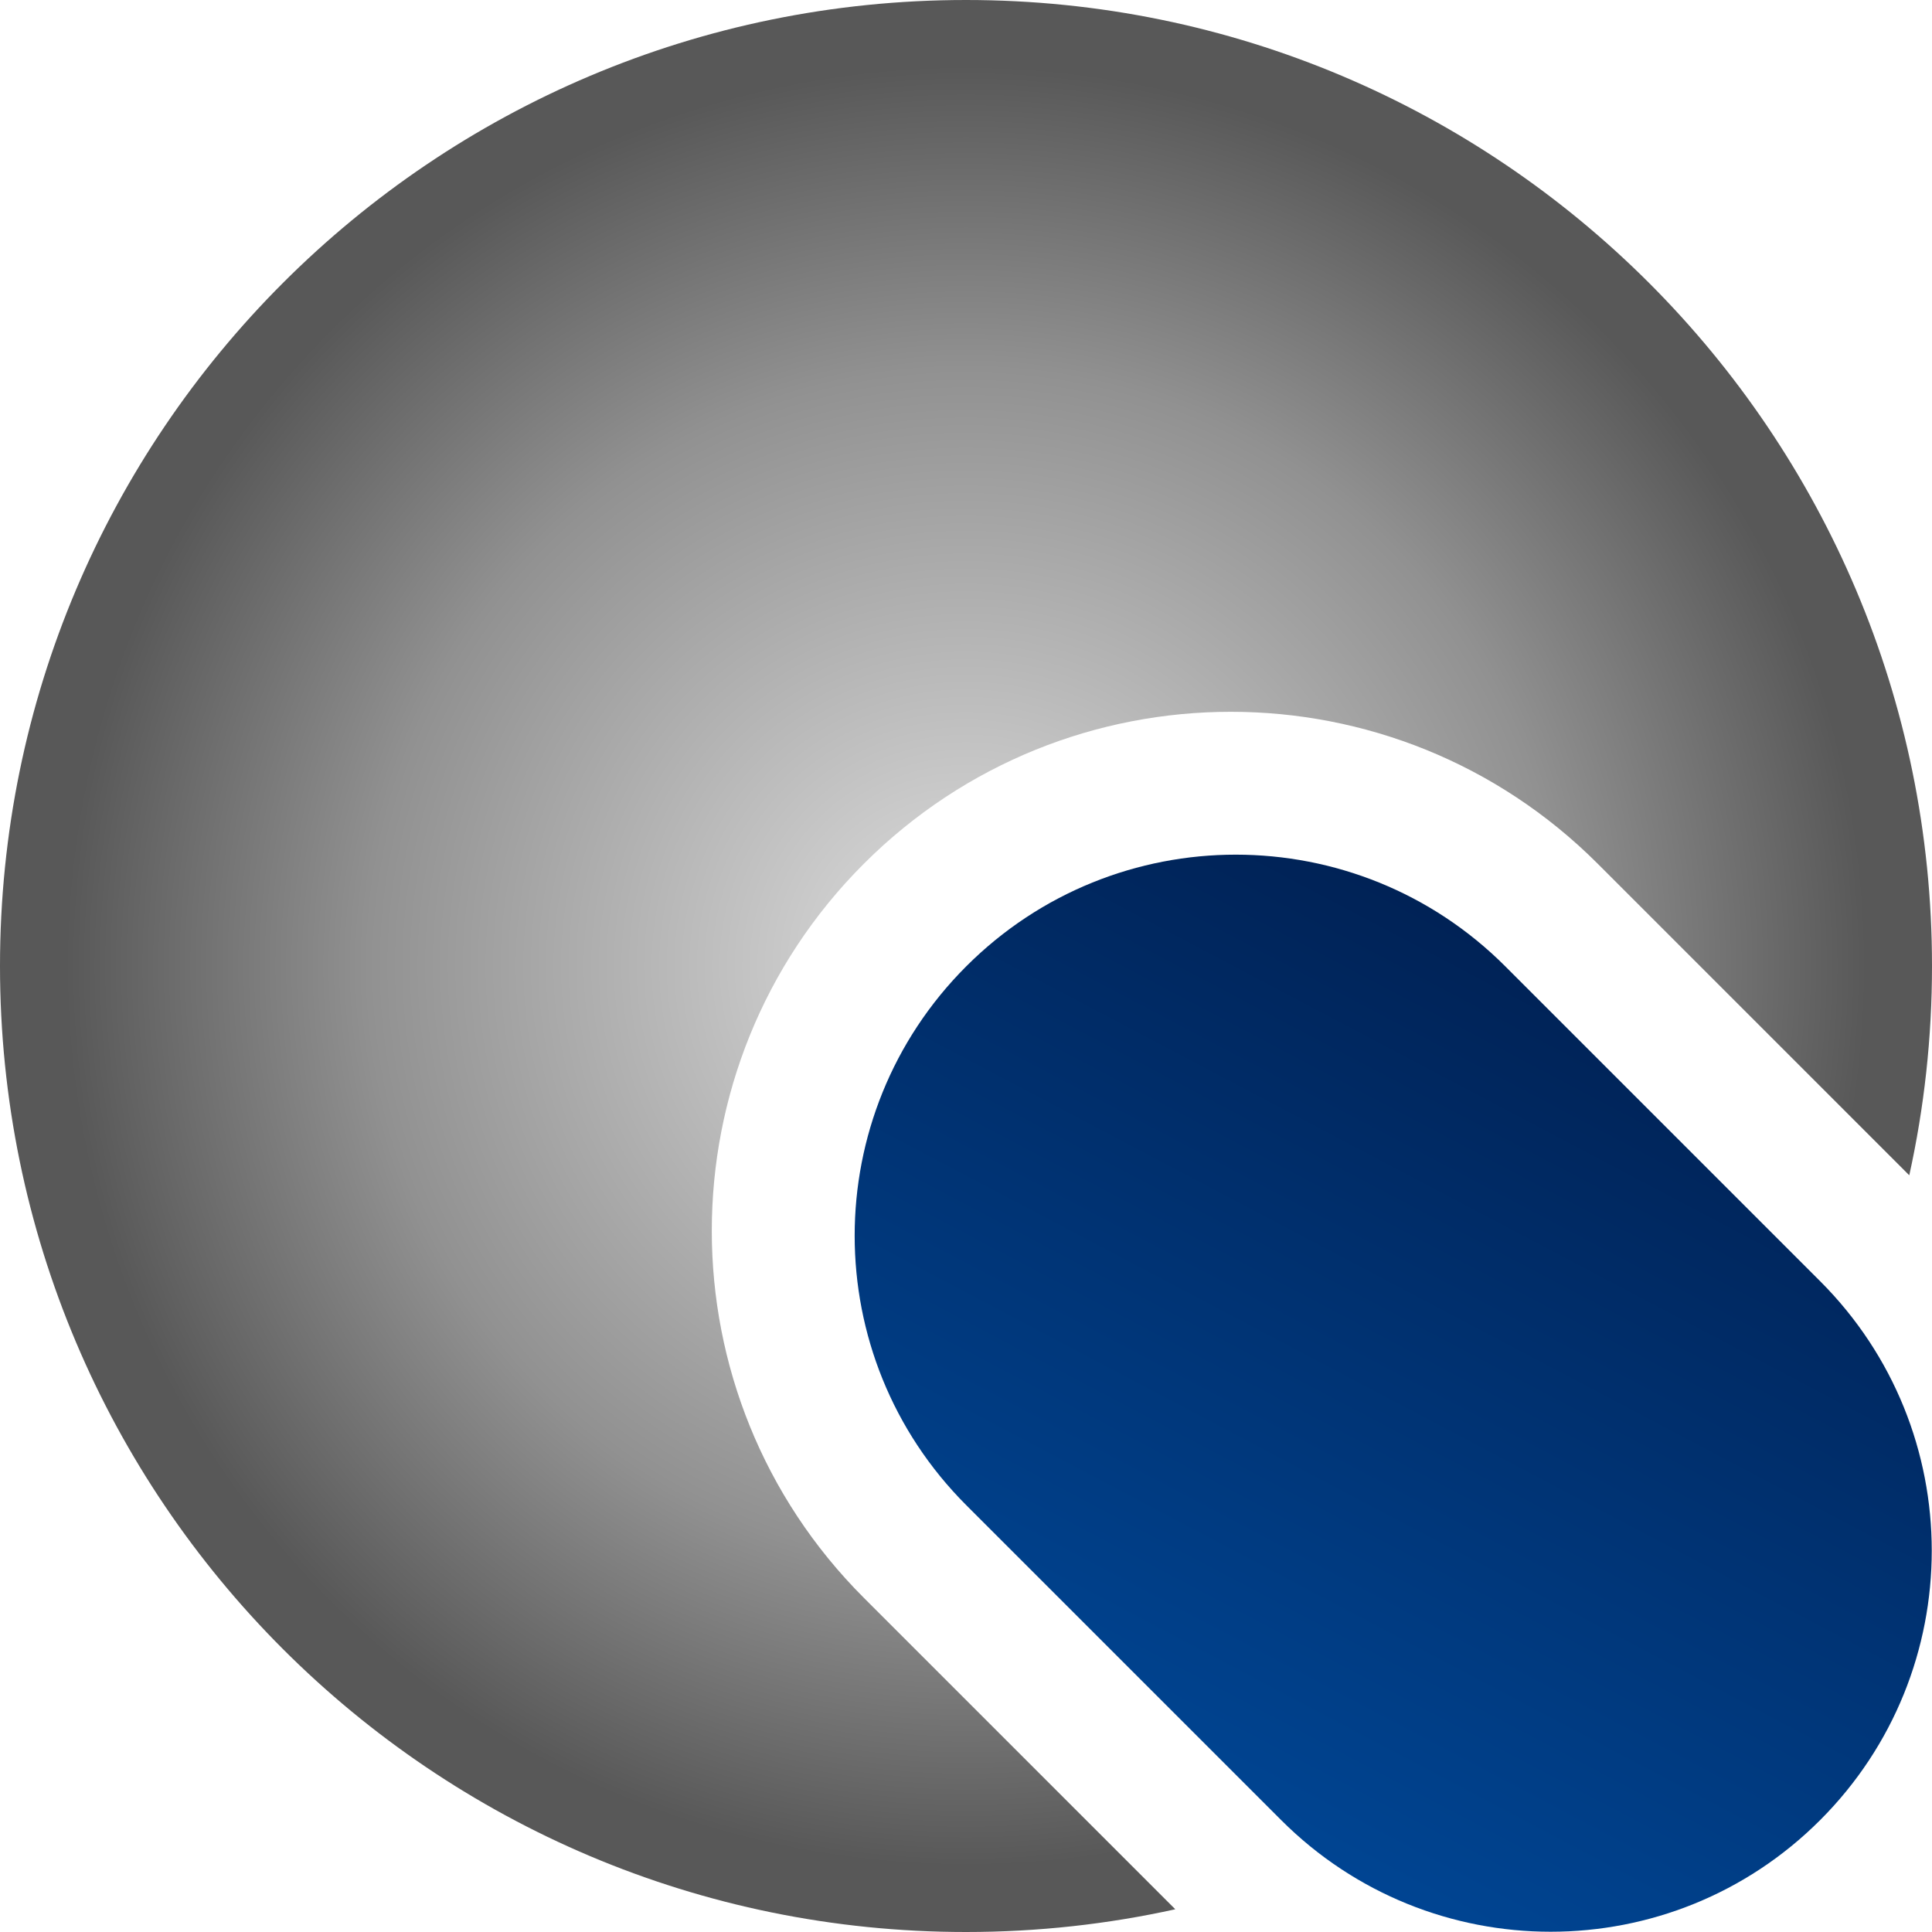
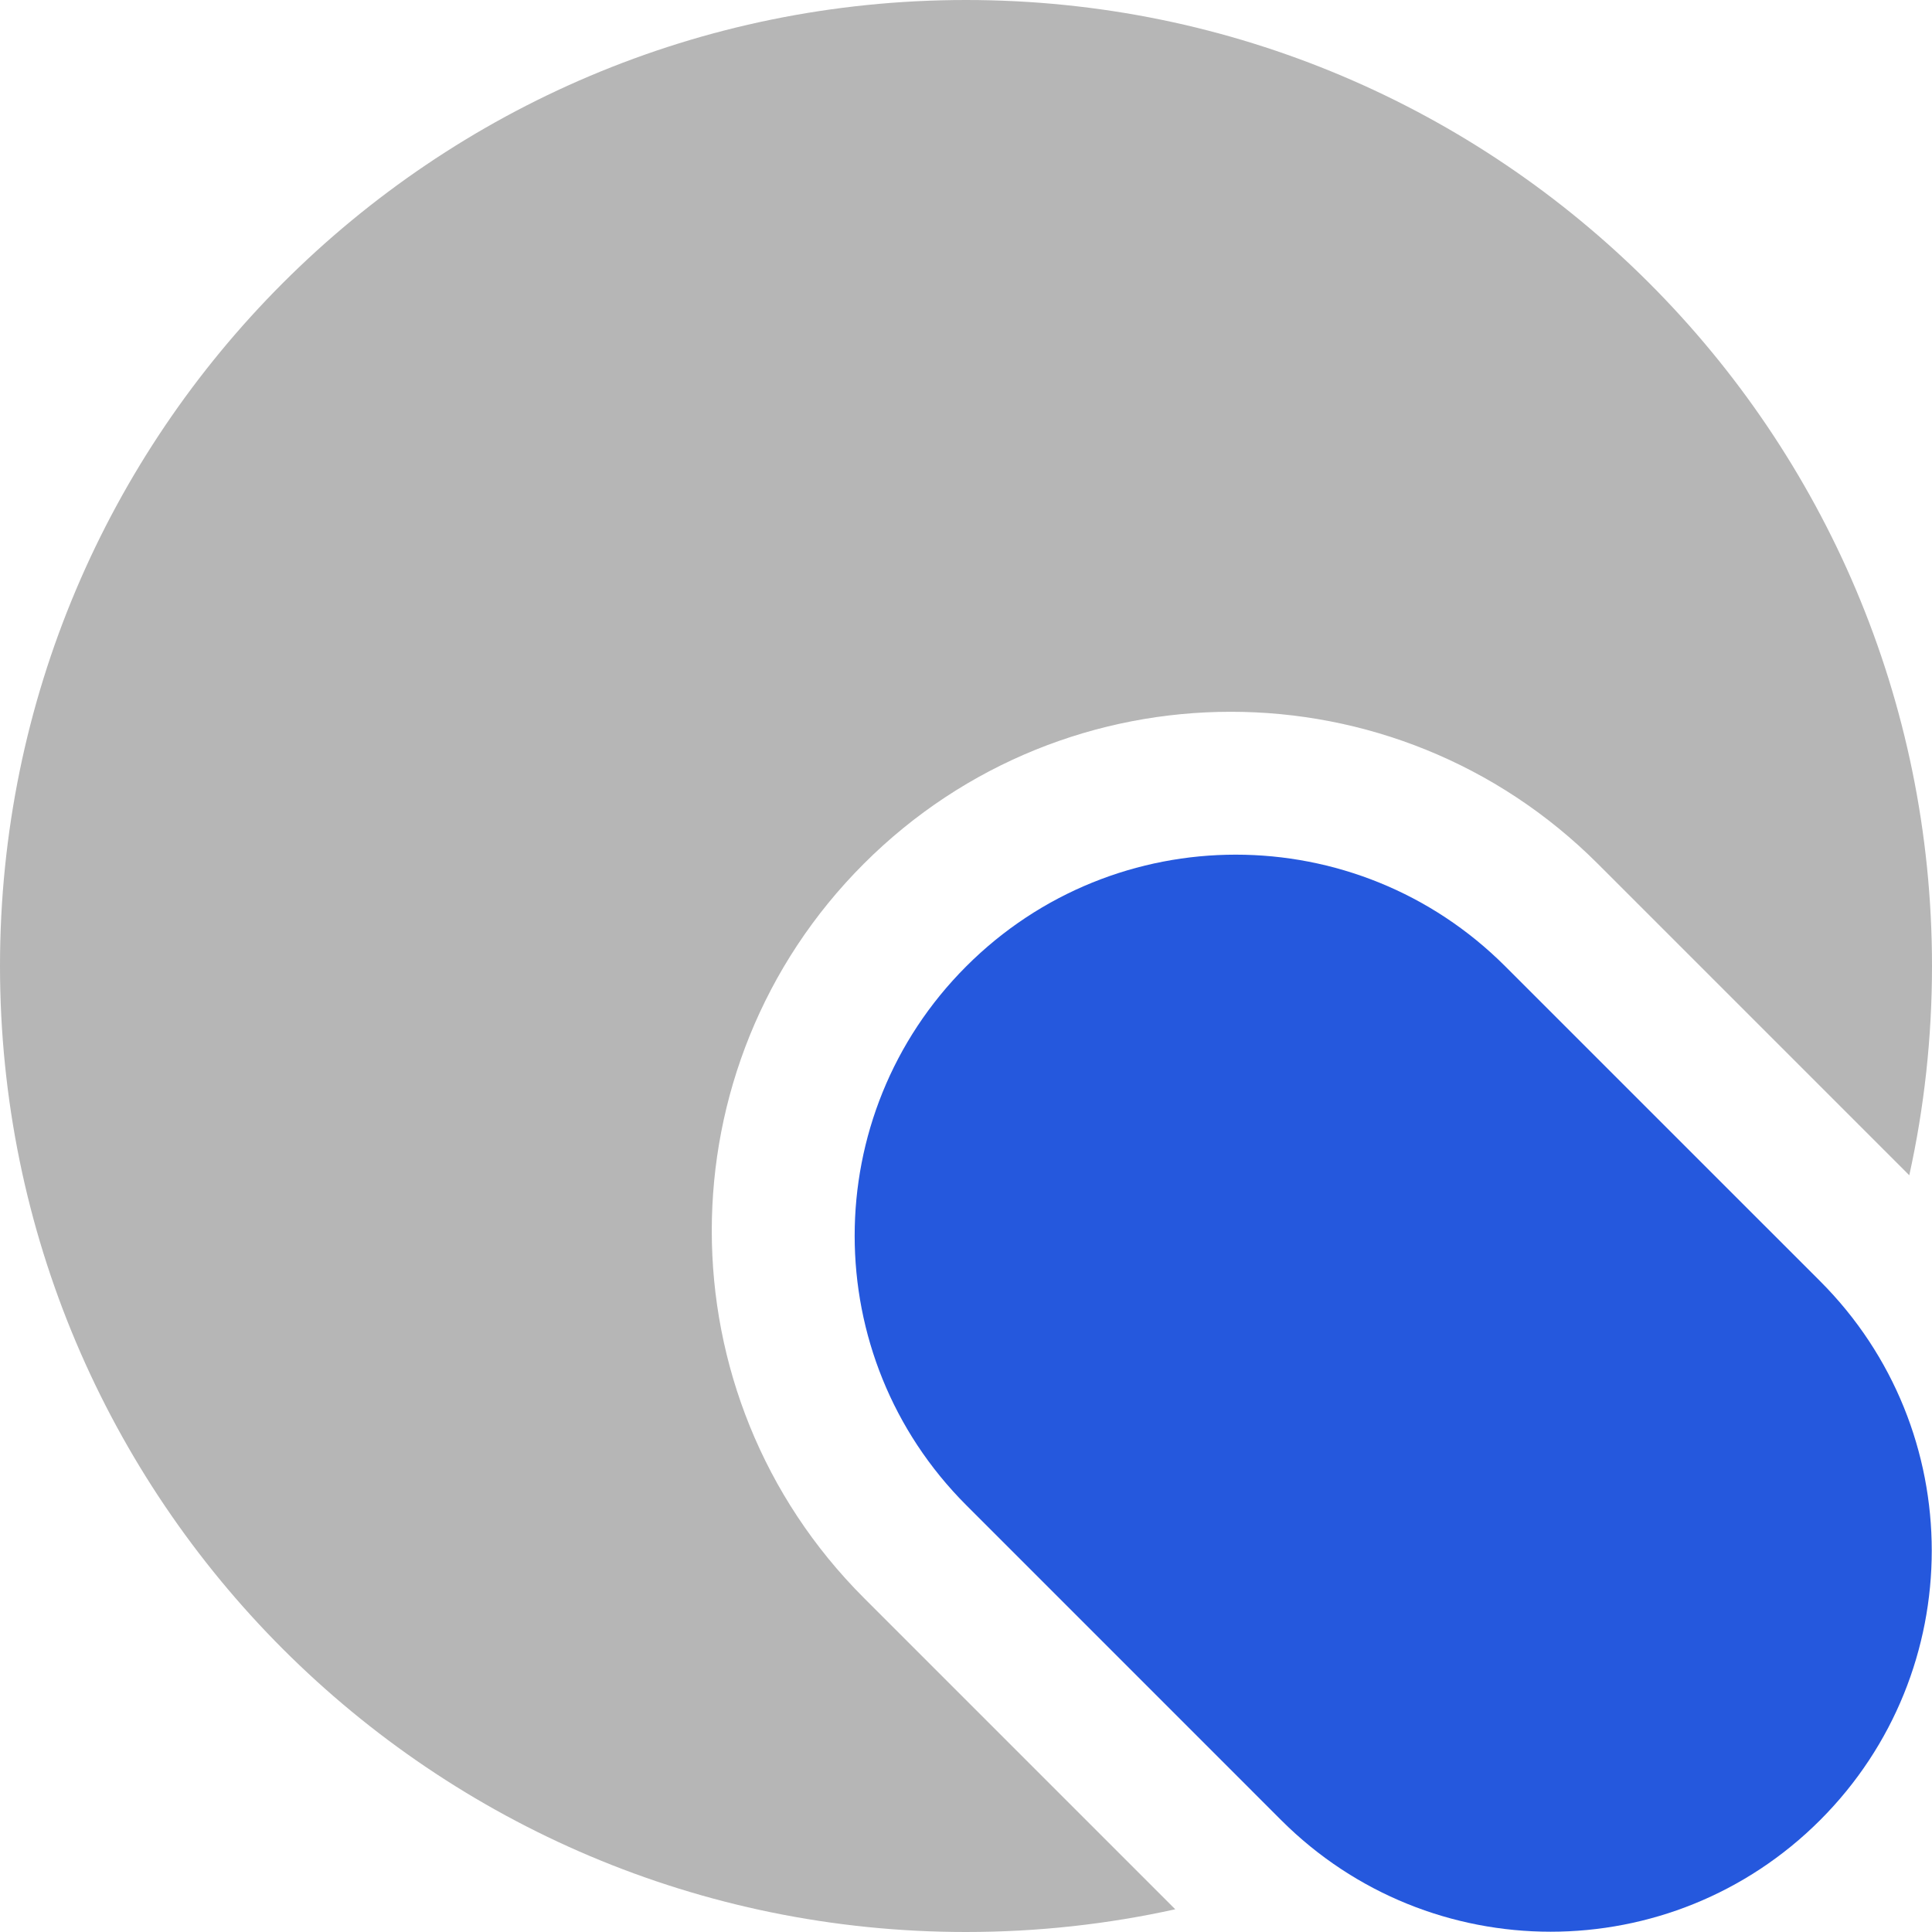
- <svg xmlns="http://www.w3.org/2000/svg" width="71" height="71" viewBox="0 0 71 71" fill="none">
-   <path d="M70.165 43.191C70.712 40.714 71 38.141 71 35.5C71 15.894 55.106 0 35.5 0C15.894 0 0 15.894 0 35.5C0 55.106 15.894 71 35.5 71C38.141 71 40.714 70.712 43.191 70.165L31.744 58.718C24.296 51.27 24.296 39.193 31.744 31.744C39.193 24.296 51.27 24.296 58.718 31.744L70.165 43.191Z" fill="url(#paint0_angular_109_137)" />
-   <path d="M35.511 35.51C40.98 30.041 49.847 30.041 55.316 35.51L66.889 47.083C72.358 52.552 72.358 61.419 66.889 66.888C61.42 72.358 52.553 72.358 47.083 66.888L35.511 55.316C30.041 49.846 30.041 40.979 35.511 35.51Z" fill="url(#paint1_linear_109_137)" />
-   <defs>
-     <radialGradient id="paint0_angular_109_137" cx="0" cy="0" r="1" gradientUnits="userSpaceOnUse" gradientTransform="translate(35.5 35.5) rotate(44.4327) scale(36.2208)">
-       <stop offset="0.078" stop-color="#D6D6D6" />
-       <stop offset="0.609" stop-color="#919191" />
-       <stop offset="0.918" stop-color="#585858" />
-     </radialGradient>
-     <linearGradient id="paint1_linear_109_137" x1="50.715" y1="69.986" x2="75.058" y2="23.836" gradientUnits="userSpaceOnUse">
-       <stop stop-color="#004593" />
-       <stop offset="1" stop-color="#000E33" />
-     </linearGradient>
-   </defs>
+ <svg xmlns="http://www.w3.org/2000/svg" width="54" height="54" viewBox="0 0 54 54" fill="none">
+   <path d="M53.365 32.849C53.781 30.966 54 29.009 54 27C54 12.088 41.912 0 27 0C12.088 0 0 12.088 0 27C0 41.912 12.088 54 27 54C29.009 54 30.966 53.781 32.849 53.365L24.143 44.659C18.478 38.994 18.478 29.809 24.143 24.143C29.809 18.478 38.994 18.478 44.659 24.143L53.365 32.849Z" fill="#B6B6B6" />
+   <path d="M27.008 27.008C31.167 22.848 37.911 22.848 42.071 27.008L50.873 35.809C55.033 39.969 55.033 46.713 50.873 50.873C46.713 55.032 39.969 55.032 35.809 50.873L27.008 42.071C22.848 37.911 22.848 31.167 27.008 27.008Z" fill="#2558DD" />
</svg>
